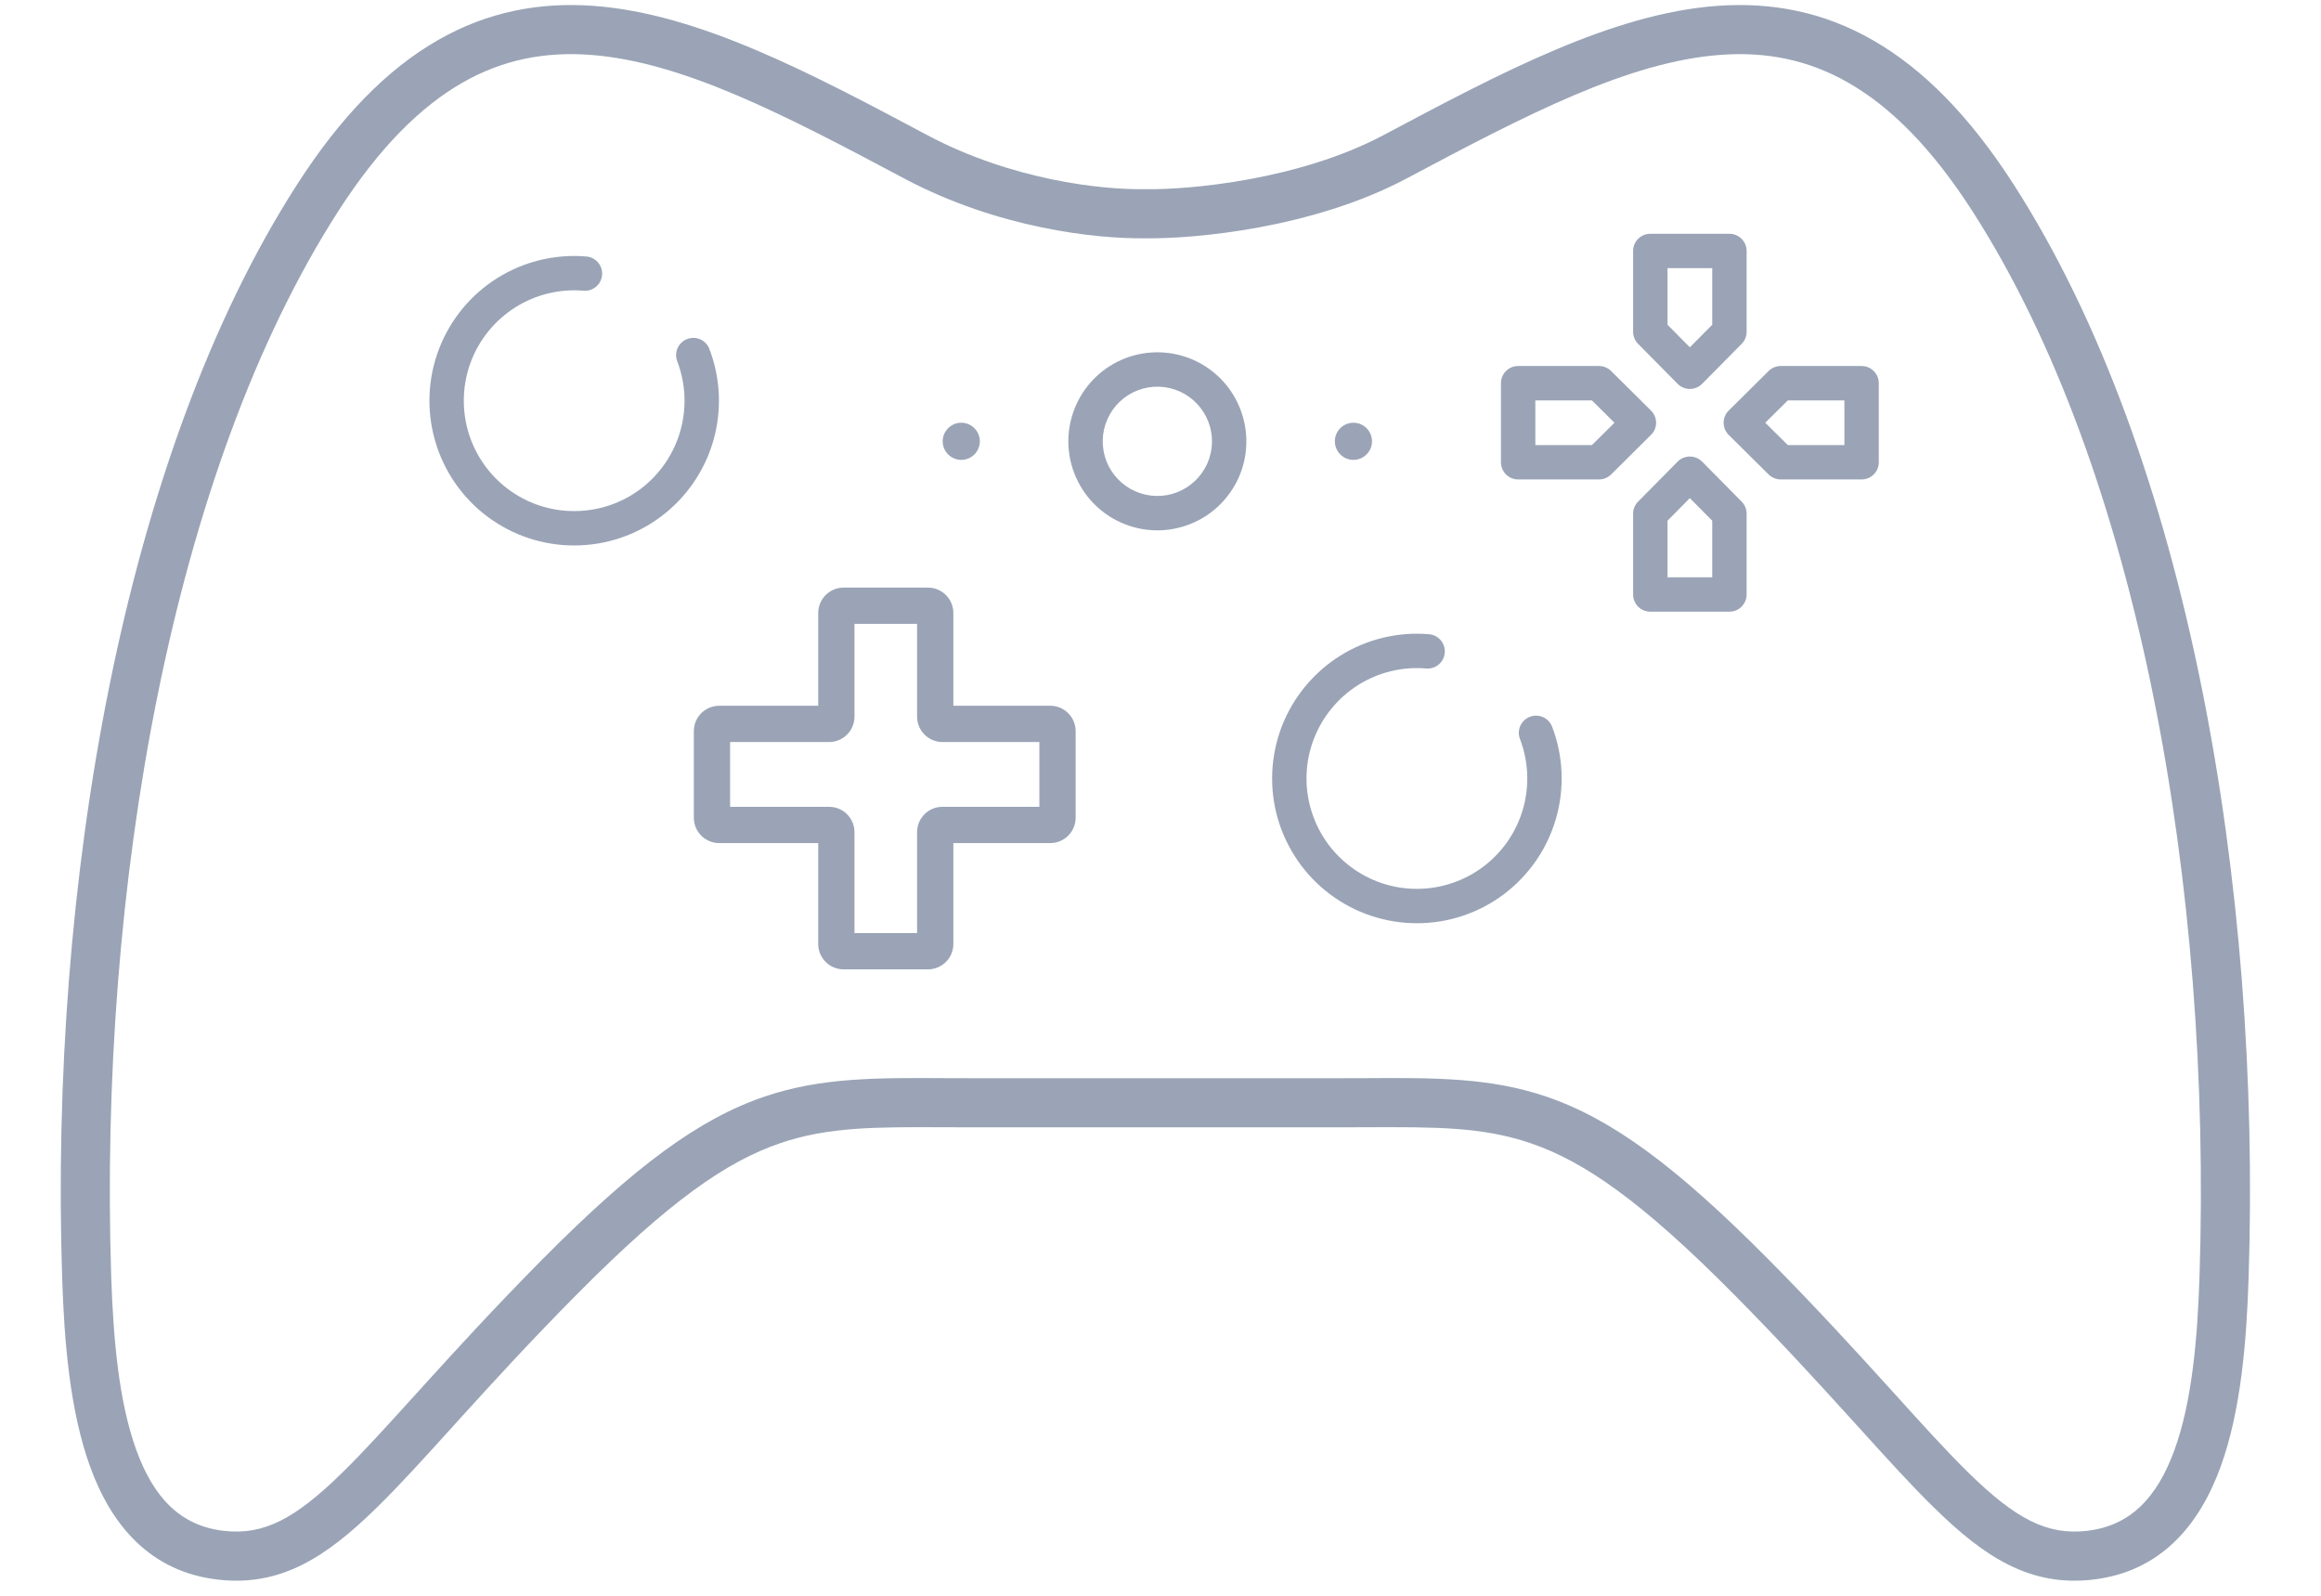
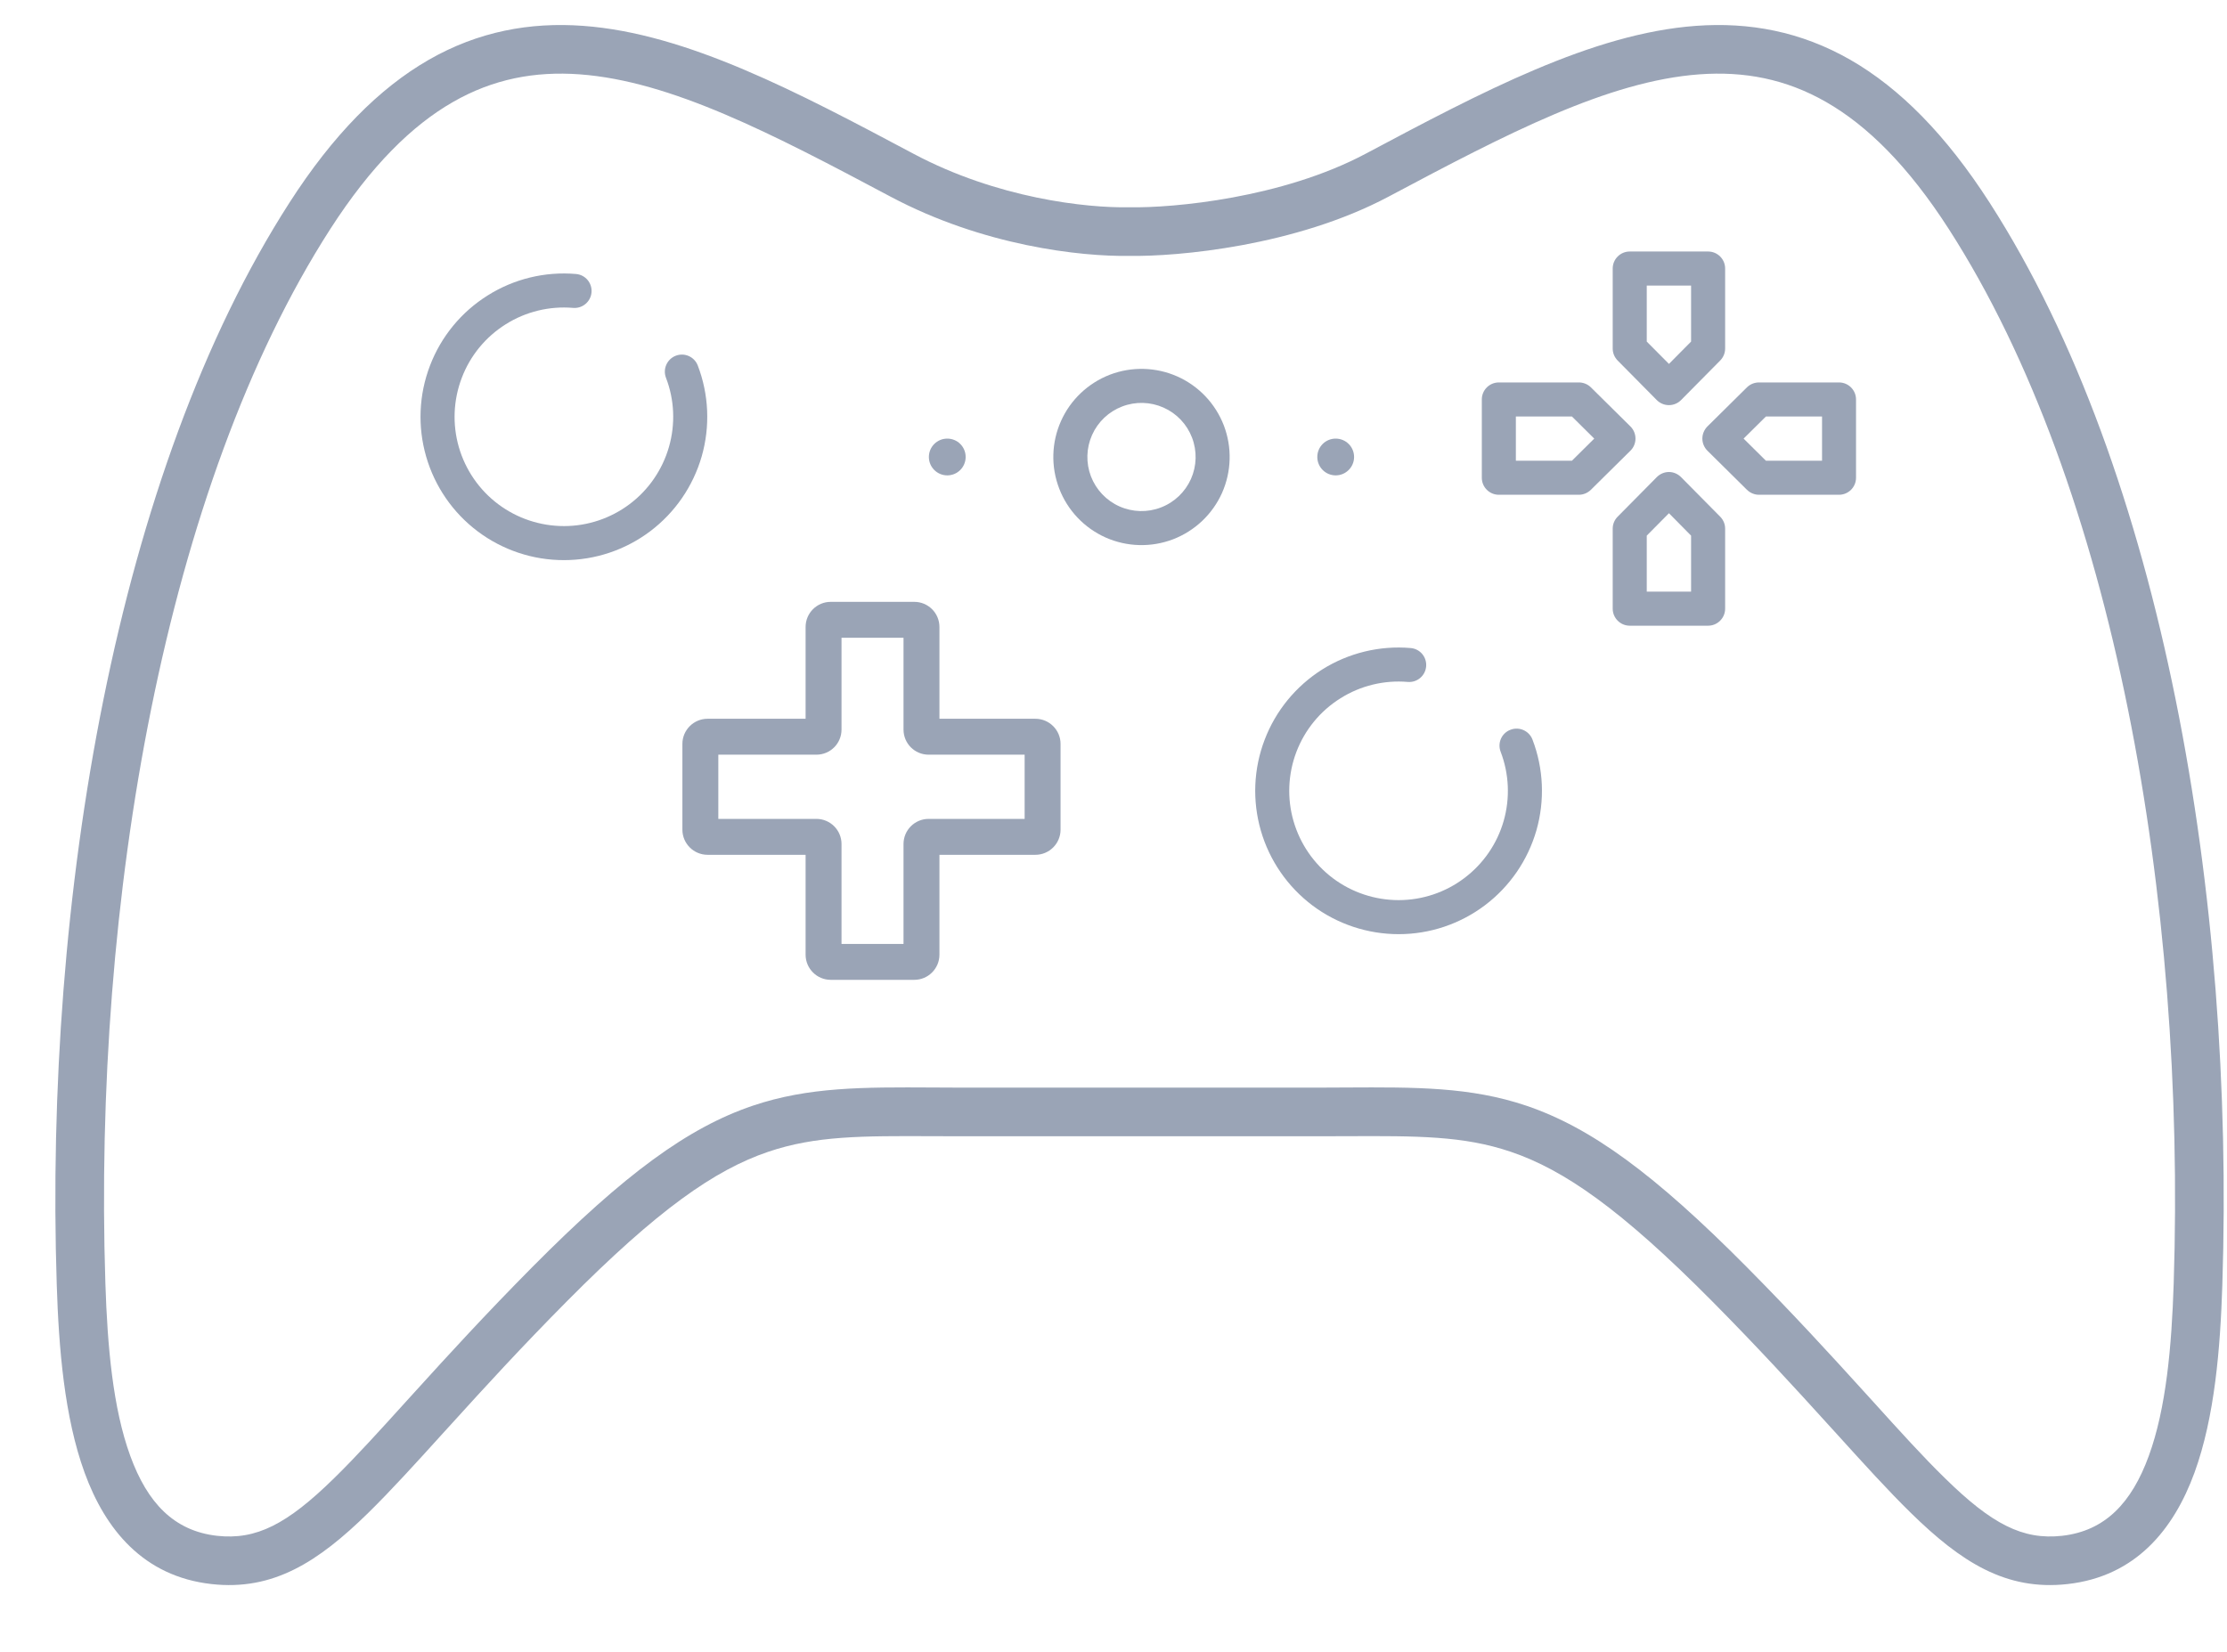
- <svg xmlns="http://www.w3.org/2000/svg" width="32" height="22" viewBox="0 0 32 22" fill="none">
-   <path fill-rule="evenodd" clip-rule="evenodd" d="M11.281 8.451C11.281 8.258 11.438 8.101 11.631 8.101H12.794C12.987 8.101 13.144 8.258 13.144 8.451V9.73L14.48 9.73C14.673 9.73 14.83 9.886 14.83 10.08V11.273C14.83 11.467 14.673 11.623 14.48 11.623L13.144 11.623V13.014C13.144 13.208 12.987 13.364 12.794 13.364H11.631C11.438 13.364 11.281 13.208 11.281 13.014L11.281 11.623H9.916C9.723 11.623 9.566 11.467 9.566 11.273V10.08C9.566 9.886 9.723 9.73 9.916 9.73H11.281L11.281 8.451ZM11.781 8.601L11.781 9.88C11.781 10.073 11.624 10.23 11.431 10.23H10.066V11.123H11.431C11.624 11.123 11.781 11.28 11.781 11.473L11.781 12.864H12.644V11.473C12.644 11.28 12.8 11.123 12.994 11.123L14.33 11.123V10.23L12.994 10.23C12.8 10.23 12.644 10.073 12.644 9.88V8.601H11.781Z" fill="#9AA4B6" />
-   <path fill-rule="evenodd" clip-rule="evenodd" d="M8.184 0.081C9.629 0.186 11.17 1.004 12.783 1.862C13.95 2.483 15.189 2.618 15.783 2.608L15.789 2.608L15.795 2.608C16.401 2.618 17.916 2.479 19.076 1.862C20.689 1.004 22.23 0.186 23.675 0.081C24.413 0.027 25.132 0.157 25.825 0.556C26.514 0.951 27.155 1.598 27.764 2.545C30.172 6.292 31.177 12.22 31.002 17.614C30.974 18.488 30.897 19.452 30.614 20.227C30.326 21.015 29.797 21.671 28.848 21.778C27.986 21.875 27.359 21.466 26.668 20.788C26.355 20.483 26.014 20.106 25.623 19.674C25.582 19.63 25.541 19.584 25.499 19.538C25.053 19.046 24.534 18.479 23.902 17.841C22.635 16.563 21.841 16.011 21.097 15.759C20.436 15.534 19.793 15.537 18.813 15.541C18.677 15.541 18.534 15.542 18.384 15.542H13.474C13.324 15.542 13.181 15.541 13.045 15.541C12.066 15.537 11.423 15.534 10.761 15.759C10.018 16.011 9.224 16.563 7.957 17.841C7.324 18.479 6.806 19.046 6.359 19.538C6.318 19.584 6.276 19.63 6.236 19.674C5.845 20.106 5.503 20.483 5.191 20.788C4.499 21.466 3.872 21.875 3.011 21.778C2.062 21.671 1.532 21.015 1.245 20.227C0.962 19.452 0.885 18.488 0.857 17.614C0.682 12.22 1.686 6.292 4.095 2.545C4.703 1.598 5.345 0.951 6.033 0.556C6.726 0.157 7.446 0.027 8.184 0.081ZM6.37 1.143C5.803 1.469 5.233 2.026 4.664 2.911C2.362 6.493 1.361 12.261 1.533 17.592C1.562 18.462 1.638 19.33 1.881 19.995C2.118 20.646 2.487 21.037 3.087 21.105C3.634 21.167 4.065 20.943 4.717 20.305C5.014 20.014 5.341 19.653 5.737 19.216C5.777 19.173 5.817 19.128 5.858 19.083C6.306 18.589 6.833 18.013 7.476 17.364C8.761 16.068 9.646 15.421 10.544 15.117C11.32 14.854 12.086 14.858 13.049 14.864C13.187 14.864 13.328 14.865 13.474 14.865H18.384C18.53 14.865 18.672 14.864 18.81 14.864C19.772 14.858 20.538 14.854 21.315 15.117C22.212 15.421 23.098 16.068 24.383 17.364C25.026 18.013 25.553 18.589 26.001 19.083C26.042 19.128 26.082 19.173 26.122 19.216C26.517 19.653 26.844 20.014 27.141 20.305C27.793 20.943 28.224 21.167 28.772 21.105C29.371 21.037 29.74 20.646 29.978 19.995C30.221 19.33 30.297 18.462 30.325 17.592C30.498 12.261 29.497 6.493 27.194 2.911C26.625 2.026 26.056 1.469 25.488 1.143C24.925 0.819 24.343 0.711 23.724 0.756C22.452 0.849 21.049 1.579 19.394 2.46C18.097 3.15 16.459 3.295 15.789 3.285C15.109 3.295 13.754 3.146 12.465 2.46C10.81 1.579 9.407 0.849 8.135 0.756C7.515 0.711 6.933 0.819 6.37 1.143Z" fill="#9AA4B6" />
-   <path fill-rule="evenodd" clip-rule="evenodd" d="M19.663 9.216C19.334 9.188 19.005 9.268 18.725 9.444C18.446 9.62 18.231 9.882 18.113 10.19C17.995 10.499 17.981 10.837 18.073 11.154C18.164 11.472 18.357 11.751 18.621 11.949C18.885 12.148 19.206 12.255 19.536 12.254C19.866 12.254 20.188 12.146 20.451 11.948C20.715 11.749 20.907 11.47 20.998 11.152C21.089 10.835 21.074 10.496 20.956 10.188C20.909 10.066 20.97 9.929 21.093 9.882C21.215 9.835 21.352 9.896 21.399 10.018C21.554 10.423 21.573 10.867 21.453 11.283C21.334 11.699 21.082 12.065 20.737 12.326C20.391 12.587 19.97 12.728 19.537 12.728C19.104 12.729 18.682 12.588 18.336 12.328C17.99 12.068 17.738 11.702 17.617 11.286C17.497 10.87 17.516 10.426 17.67 10.021C17.825 9.617 18.107 9.273 18.473 9.043C18.84 8.812 19.272 8.707 19.703 8.744C19.834 8.755 19.93 8.87 19.919 9C19.908 9.13 19.794 9.227 19.663 9.216Z" fill="#9AA4B6" />
-   <path fill-rule="evenodd" clip-rule="evenodd" d="M8.044 4.008C7.715 3.98 7.386 4.06 7.107 4.236C6.827 4.412 6.612 4.674 6.494 4.982C6.377 5.291 6.363 5.629 6.454 5.947C6.546 6.264 6.738 6.543 7.002 6.741C7.266 6.94 7.587 7.047 7.918 7.046C8.248 7.046 8.569 6.939 8.833 6.74C9.096 6.541 9.288 6.262 9.379 5.944C9.47 5.627 9.455 5.288 9.337 4.98C9.29 4.858 9.352 4.721 9.474 4.674C9.596 4.627 9.733 4.688 9.78 4.81C9.935 5.215 9.954 5.659 9.835 6.075C9.715 6.491 9.464 6.857 9.118 7.118C8.772 7.379 8.351 7.52 7.918 7.52C7.485 7.521 7.063 7.38 6.717 7.12C6.371 6.86 6.119 6.494 5.999 6.078C5.879 5.662 5.897 5.218 6.052 4.813C6.206 4.409 6.488 4.065 6.854 3.835C7.221 3.604 7.653 3.5 8.084 3.536C8.215 3.547 8.312 3.662 8.301 3.792C8.29 3.923 8.175 4.019 8.044 4.008Z" fill="#9AA4B6" />
-   <path fill-rule="evenodd" clip-rule="evenodd" d="M15.687 5.381C15.5 5.452 15.35 5.595 15.269 5.778C15.187 5.96 15.182 6.167 15.253 6.354C15.325 6.54 15.467 6.691 15.65 6.772C15.832 6.854 16.04 6.859 16.226 6.788C16.413 6.716 16.563 6.573 16.645 6.391C16.726 6.208 16.732 6.001 16.66 5.815C16.588 5.628 16.446 5.478 16.263 5.396C16.081 5.315 15.873 5.309 15.687 5.381ZM14.836 5.585C14.968 5.287 15.213 5.055 15.517 4.938C15.821 4.822 16.159 4.831 16.456 4.963C16.754 5.096 16.986 5.341 17.102 5.645C17.219 5.949 17.21 6.287 17.078 6.584C16.945 6.881 16.7 7.114 16.396 7.23C16.092 7.347 15.754 7.338 15.457 7.205C15.16 7.073 14.927 6.827 14.811 6.523C14.694 6.22 14.703 5.882 14.836 5.585Z" fill="#9AA4B6" />
-   <path d="M18.916 6.084C18.916 6.225 18.801 6.34 18.66 6.34C18.518 6.34 18.404 6.225 18.404 6.084C18.404 5.943 18.518 5.828 18.66 5.828C18.801 5.828 18.916 5.943 18.916 6.084Z" fill="#9AA4B6" />
-   <path d="M13.509 6.084C13.509 6.225 13.395 6.34 13.253 6.34C13.112 6.34 12.997 6.225 12.997 6.084C12.997 5.943 13.112 5.828 13.253 5.828C13.395 5.828 13.509 5.943 13.509 6.084Z" fill="#9AA4B6" />
-   <path fill-rule="evenodd" clip-rule="evenodd" d="M22.516 3.46C22.516 3.329 22.622 3.223 22.753 3.223H23.844C23.974 3.223 24.081 3.329 24.081 3.46V4.574C24.081 4.637 24.056 4.697 24.012 4.741L23.467 5.292C23.422 5.337 23.362 5.362 23.298 5.362C23.235 5.362 23.174 5.337 23.13 5.292L22.585 4.741C22.541 4.697 22.516 4.637 22.516 4.574V3.46ZM22.99 3.697V4.477L23.298 4.788L23.607 4.477V3.697H22.99ZM20.694 5.283C20.694 5.152 20.8 5.046 20.931 5.046H22.045C22.107 5.046 22.167 5.07 22.212 5.114L22.762 5.66C22.808 5.704 22.833 5.765 22.833 5.828C22.833 5.891 22.808 5.952 22.762 5.996L22.212 6.542C22.167 6.585 22.107 6.61 22.045 6.61H20.931C20.8 6.61 20.694 6.504 20.694 6.373V5.283ZM21.168 5.52V6.136H21.948L22.259 5.828L21.948 5.52H21.168ZM24.385 5.114C24.43 5.07 24.49 5.046 24.552 5.046H25.666C25.797 5.046 25.903 5.152 25.903 5.283V6.373C25.903 6.504 25.797 6.61 25.666 6.61H24.552C24.49 6.61 24.43 6.585 24.385 6.542L23.834 5.996C23.789 5.952 23.764 5.891 23.764 5.828C23.764 5.765 23.789 5.704 23.834 5.66L24.385 5.114ZM24.649 5.52L24.338 5.828L24.649 6.136H25.429V5.52H24.649ZM23.298 6.294C23.362 6.294 23.422 6.319 23.467 6.364L24.012 6.915C24.056 6.959 24.081 7.019 24.081 7.082V8.196C24.081 8.327 23.974 8.433 23.844 8.433H22.753C22.622 8.433 22.516 8.327 22.516 8.196V7.082C22.516 7.019 22.541 6.959 22.585 6.915L23.13 6.364C23.174 6.319 23.235 6.294 23.298 6.294ZM22.99 7.179V7.959H23.607V7.179L23.298 6.867L22.99 7.179Z" fill="#9AA4B6" />
+ <svg xmlns="http://www.w3.org/2000/svg" width="31" height="23" viewBox="0 0 31 23" fill="none">
+   <path fill-rule="evenodd" clip-rule="evenodd" d="M11.214 8.73C11.214 8.536 11.371 8.38 11.564 8.38H12.727C12.92 8.38 13.077 8.536 13.077 8.73V10.008L14.413 10.008C14.606 10.008 14.763 10.165 14.763 10.358V11.552C14.763 11.745 14.606 11.902 14.413 11.902L13.077 11.902V13.293C13.077 13.486 12.92 13.643 12.727 13.643H11.564C11.371 13.643 11.214 13.486 11.214 13.293L11.214 11.902H9.849C9.656 11.902 9.499 11.745 9.499 11.552V10.358C9.499 10.165 9.656 10.008 9.849 10.008H11.214L11.214 8.73ZM11.714 8.88L11.714 10.158C11.714 10.352 11.558 10.508 11.364 10.508H9.999V11.402H11.364C11.558 11.402 11.714 11.559 11.714 11.752L11.714 13.143H12.577V11.752C12.577 11.559 12.733 11.402 12.927 11.402L14.263 11.402V10.508L12.927 10.508C12.733 10.508 12.577 10.352 12.577 10.158V8.88H11.714Z" fill="#9AA4B6" />
+   <path fill-rule="evenodd" clip-rule="evenodd" d="M8.117 0.36C9.562 0.465 11.103 1.283 12.716 2.141C13.883 2.762 15.122 2.897 15.716 2.886L15.722 2.886L15.728 2.886C16.334 2.897 17.849 2.758 19.009 2.141C20.622 1.283 22.163 0.465 23.608 0.36C24.346 0.306 25.065 0.436 25.759 0.834C26.447 1.23 27.088 1.877 27.697 2.824C30.106 6.57 31.11 12.498 30.935 17.892C30.907 18.766 30.83 19.73 30.547 20.506C30.259 21.294 29.73 21.95 28.781 22.056C27.919 22.153 27.293 21.744 26.601 21.067C26.288 20.761 25.947 20.385 25.556 19.953C25.515 19.908 25.474 19.863 25.432 19.817C24.986 19.325 24.467 18.758 23.835 18.12C22.568 16.842 21.774 16.289 21.03 16.037C20.369 15.813 19.726 15.816 18.746 15.82C18.61 15.82 18.468 15.821 18.317 15.821H13.407C13.257 15.821 13.115 15.82 12.978 15.82C11.999 15.816 11.356 15.813 10.694 16.037C9.951 16.289 9.157 16.842 7.89 18.12C7.257 18.758 6.739 19.325 6.293 19.817C6.251 19.863 6.21 19.908 6.169 19.953C5.778 20.385 5.436 20.761 5.124 21.067C4.432 21.744 3.805 22.153 2.944 22.056C1.995 21.95 1.465 21.294 1.178 20.506C0.895 19.73 0.818 18.766 0.79 17.892C0.615 12.498 1.619 6.57 4.028 2.824C4.636 1.877 5.278 1.23 5.966 0.834C6.659 0.436 7.379 0.306 8.117 0.36ZM6.304 1.421C5.736 1.747 5.167 2.304 4.597 3.19C2.295 6.771 1.294 12.54 1.467 17.87C1.495 18.741 1.571 19.609 1.814 20.273C2.052 20.925 2.421 21.316 3.02 21.384C3.568 21.445 3.998 21.222 4.65 20.583C4.947 20.293 5.275 19.932 5.67 19.495C5.71 19.451 5.75 19.407 5.791 19.362C6.239 18.868 6.766 18.292 7.409 17.643C8.694 16.347 9.579 15.7 10.477 15.396C11.254 15.133 12.02 15.137 12.982 15.142C13.12 15.143 13.261 15.144 13.407 15.144H18.317C18.464 15.144 18.605 15.143 18.743 15.142C19.705 15.137 20.471 15.133 21.248 15.396C22.145 15.7 23.031 16.347 24.316 17.643C24.959 18.292 25.486 18.868 25.934 19.362C25.975 19.407 26.015 19.451 26.055 19.495C26.45 19.932 26.777 20.293 27.075 20.583C27.726 21.222 28.157 21.445 28.705 21.384C29.304 21.316 29.673 20.925 29.911 20.273C30.154 19.609 30.23 18.741 30.258 17.87C30.431 12.54 29.43 6.771 27.128 3.19C26.558 2.304 25.989 1.747 25.421 1.421C24.858 1.098 24.277 0.99 23.657 1.035C22.385 1.128 20.982 1.858 19.327 2.739C18.03 3.428 16.392 3.574 15.722 3.563C15.042 3.574 13.687 3.424 12.398 2.739C10.743 1.858 9.34 1.128 8.068 1.035C7.448 0.99 6.866 1.098 6.304 1.421Z" fill="#9AA4B6" />
+   <path fill-rule="evenodd" clip-rule="evenodd" d="M19.596 9.495C19.267 9.467 18.938 9.547 18.659 9.723C18.379 9.898 18.164 10.16 18.046 10.469C17.929 10.777 17.914 11.116 18.006 11.433C18.098 11.751 18.29 12.029 18.554 12.228C18.818 12.426 19.139 12.533 19.469 12.533C19.8 12.533 20.121 12.425 20.384 12.226C20.648 12.027 20.84 11.748 20.931 11.431C21.022 11.113 21.007 10.775 20.889 10.467C20.842 10.344 20.903 10.207 21.026 10.161C21.148 10.114 21.285 10.175 21.332 10.297C21.487 10.701 21.506 11.145 21.387 11.562C21.267 11.978 21.016 12.344 20.67 12.605C20.324 12.866 19.903 13.007 19.47 13.007C19.037 13.007 18.615 12.867 18.269 12.607C17.923 12.346 17.671 11.981 17.551 11.565C17.431 11.149 17.449 10.705 17.604 10.3C17.758 9.895 18.04 9.552 18.406 9.321C18.773 9.091 19.205 8.986 19.636 9.023C19.767 9.034 19.863 9.148 19.852 9.279C19.841 9.409 19.727 9.506 19.596 9.495Z" fill="#9AA4B6" />
+   <path fill-rule="evenodd" clip-rule="evenodd" d="M7.978 4.287C7.649 4.259 7.319 4.339 7.04 4.515C6.76 4.691 6.545 4.952 6.428 5.261C6.31 5.57 6.296 5.908 6.387 6.225C6.479 6.543 6.671 6.822 6.935 7.02C7.199 7.218 7.52 7.325 7.851 7.325C8.181 7.325 8.502 7.217 8.766 7.018C9.029 6.82 9.221 6.54 9.312 6.223C9.403 5.906 9.389 5.567 9.27 5.259C9.224 5.137 9.285 5 9.407 4.953C9.529 4.906 9.666 4.967 9.713 5.089C9.868 5.494 9.887 5.937 9.768 6.354C9.648 6.77 9.397 7.136 9.051 7.397C8.705 7.658 8.284 7.799 7.851 7.799C7.418 7.8 6.996 7.659 6.65 7.399C6.304 7.139 6.052 6.773 5.932 6.357C5.812 5.941 5.83 5.497 5.985 5.092C6.139 4.687 6.421 4.344 6.788 4.114C7.154 3.883 7.586 3.778 8.018 3.815C8.148 3.826 8.245 3.94 8.234 4.071C8.223 4.201 8.108 4.298 7.978 4.287Z" fill="#9AA4B6" />
+   <path fill-rule="evenodd" clip-rule="evenodd" d="M15.62 5.66C15.434 5.731 15.283 5.874 15.202 6.056C15.12 6.239 15.115 6.446 15.186 6.633C15.258 6.819 15.4 6.97 15.583 7.051C15.765 7.132 15.973 7.138 16.159 7.066C16.346 6.995 16.496 6.852 16.578 6.67C16.659 6.487 16.665 6.28 16.593 6.093C16.522 5.907 16.379 5.756 16.196 5.675C16.014 5.594 15.807 5.588 15.62 5.66ZM14.769 5.863C14.901 5.566 15.147 5.334 15.45 5.217C15.754 5.101 16.092 5.11 16.389 5.242C16.687 5.375 16.919 5.62 17.036 5.924C17.152 6.228 17.143 6.565 17.011 6.863C16.878 7.16 16.633 7.392 16.329 7.509C16.025 7.625 15.687 7.616 15.39 7.484C15.093 7.351 14.86 7.106 14.744 6.802C14.627 6.498 14.636 6.161 14.769 5.863Z" fill="#9AA4B6" />
+   <path d="M18.849 6.363C18.849 6.504 18.734 6.619 18.593 6.619C18.451 6.619 18.337 6.504 18.337 6.363C18.337 6.221 18.451 6.107 18.593 6.107C18.734 6.107 18.849 6.221 18.849 6.363Z" fill="#9AA4B6" />
+   <path d="M13.442 6.363C13.442 6.504 13.328 6.619 13.186 6.619C13.045 6.619 12.93 6.504 12.93 6.363C12.93 6.221 13.045 6.107 13.186 6.107C13.328 6.107 13.442 6.221 13.442 6.363Z" fill="#9AA4B6" />
+   <path fill-rule="evenodd" clip-rule="evenodd" d="M22.449 3.739C22.449 3.608 22.555 3.502 22.686 3.502H23.777C23.908 3.502 24.014 3.608 24.014 3.739V4.853C24.014 4.916 23.989 4.975 23.945 5.02L23.4 5.571C23.355 5.616 23.295 5.641 23.232 5.641C23.168 5.641 23.108 5.616 23.063 5.571L22.518 5.02C22.474 4.975 22.449 4.916 22.449 4.853V3.739ZM22.923 3.976V4.756L23.232 5.067L23.54 4.756V3.976H22.923ZM20.627 5.562C20.627 5.431 20.733 5.325 20.864 5.325H21.978C22.04 5.325 22.1 5.349 22.145 5.393L22.696 5.938C22.741 5.983 22.766 6.043 22.766 6.107C22.766 6.17 22.741 6.231 22.696 6.275L22.145 6.82C22.1 6.864 22.04 6.889 21.978 6.889H20.864C20.733 6.889 20.627 6.783 20.627 6.652V5.562ZM21.101 5.799V6.415H21.881L22.192 6.107L21.881 5.799H21.101ZM24.318 5.393C24.363 5.349 24.423 5.325 24.485 5.325H25.599C25.73 5.325 25.836 5.431 25.836 5.562V6.652C25.836 6.783 25.73 6.889 25.599 6.889H24.485C24.423 6.889 24.363 6.864 24.318 6.82L23.767 6.275C23.723 6.231 23.697 6.17 23.697 6.107C23.697 6.043 23.723 5.983 23.767 5.938L24.318 5.393ZM24.582 5.799L24.271 6.107L24.582 6.415H25.363V5.799H24.582ZM23.232 6.572C23.295 6.572 23.355 6.598 23.4 6.643L23.945 7.194C23.989 7.238 24.014 7.298 24.014 7.36V8.475C24.014 8.605 23.908 8.712 23.777 8.712H22.686C22.555 8.712 22.449 8.605 22.449 8.475V7.36C22.449 7.298 22.474 7.238 22.518 7.194L23.063 6.643C23.108 6.598 23.168 6.572 23.232 6.572ZM22.923 7.458V8.238H23.54V7.458L23.232 7.146L22.923 7.458Z" fill="#9AA4B6" />
</svg>
